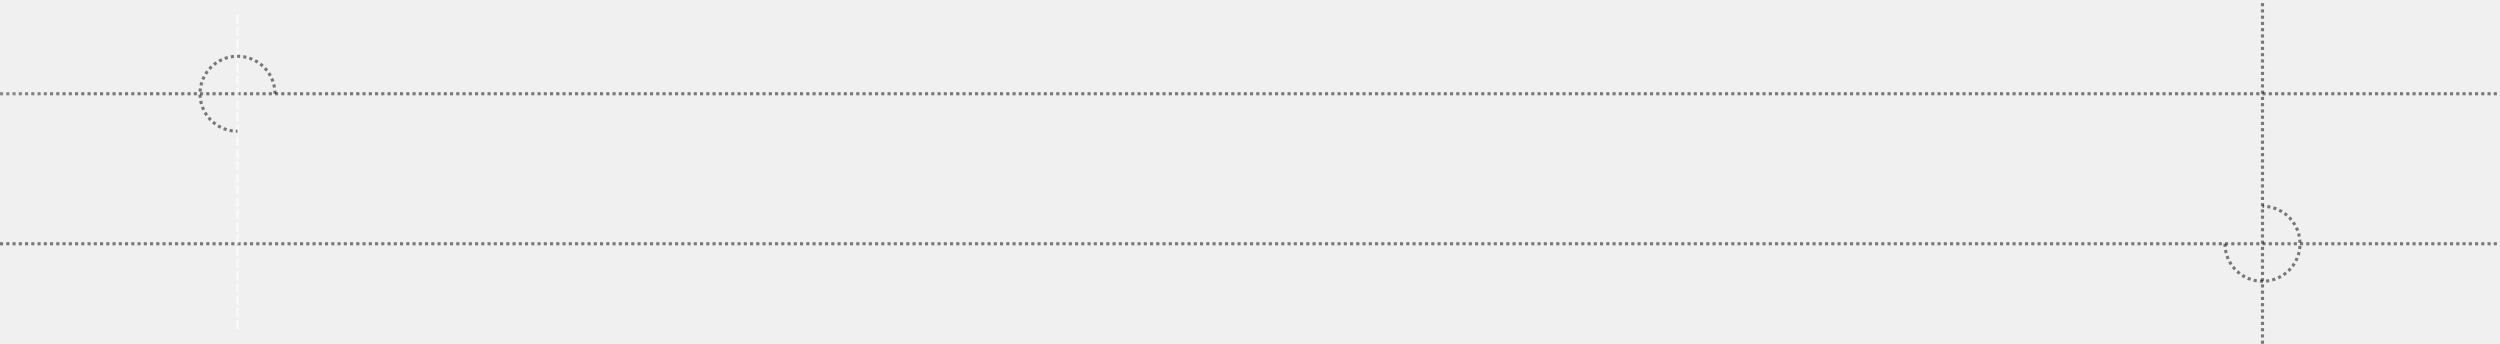
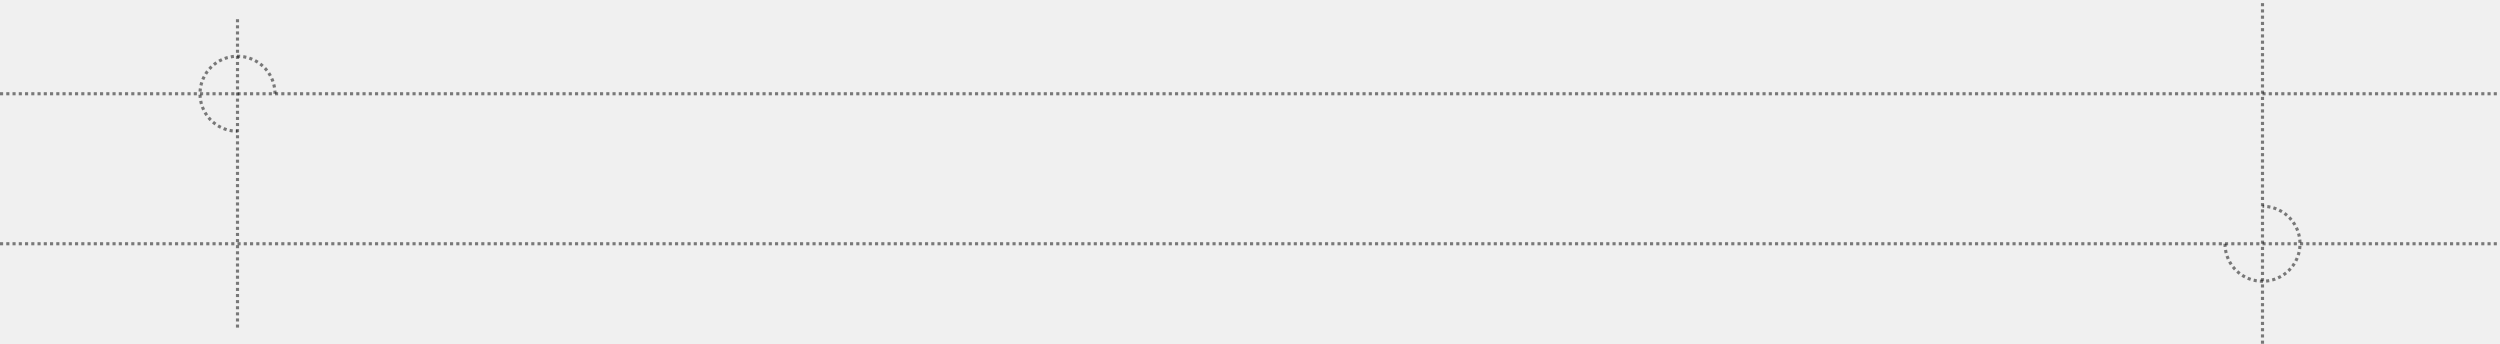
<svg xmlns="http://www.w3.org/2000/svg" id="eJ1wSaICElk1" viewBox="0 0 800 110" shape-rendering="geometricPrecision" text-rendering="geometricPrecision">
  <defs>
    <linearGradient id="eJ1wSaICElk2-stroke" x1="0" y1="30" x2="800" y2="30" spreadMethod="pad" gradientUnits="userSpaceOnUse" gradientTransform="translate(0 0)">
      <stop id="eJ1wSaICElk2-stroke-0" offset="0%" stop-color="#232222" />
      <stop id="eJ1wSaICElk2-stroke-1" offset="3.284%" stop-color="#000" />
      <stop id="eJ1wSaICElk2-stroke-2" offset="69.253%" stop-color="#000" />
      <stop id="eJ1wSaICElk2-stroke-3" offset="100%" stop-color="#000" />
    </linearGradient>
    <linearGradient id="eJ1wSaICElk3-stroke" x1="0" y1="78" x2="800" y2="78" spreadMethod="pad" gradientUnits="userSpaceOnUse" gradientTransform="translate(0 0)">
      <stop id="eJ1wSaICElk3-stroke-0" offset="0%" stop-color="#000" />
      <stop id="eJ1wSaICElk3-stroke-1" offset="11.5%" stop-color="#000" />
      <stop id="eJ1wSaICElk3-stroke-2" offset="89.368%" stop-color="#000" />
      <stop id="eJ1wSaICElk3-stroke-3" offset="100%" stop-color="#000" />
    </linearGradient>
    <radialGradient id="eJ1wSaICElk5-stroke" cx="0" cy="0" r="1" spreadMethod="pad" gradientUnits="userSpaceOnUse" gradientTransform="matrix(0 12 -12 0 76 30)">
      <stop id="eJ1wSaICElk5-stroke-0" offset="0%" stop-color="#000" />
      <stop id="eJ1wSaICElk5-stroke-1" offset="50%" stop-color="#000" />
      <stop id="eJ1wSaICElk5-stroke-2" offset="100%" stop-color="#000" />
    </radialGradient>
    <linearGradient id="eJ1wSaICElk6-stroke" x1="400" y1="106" x2="400" y2="4" spreadMethod="pad" gradientUnits="userSpaceOnUse" gradientTransform="translate(0 0)">
      <stop id="eJ1wSaICElk6-stroke-0" offset="0%" stop-color="#000" />
      <stop id="eJ1wSaICElk6-stroke-1" offset="33.333%" stop-color="#000" />
      <stop id="eJ1wSaICElk6-stroke-2" offset="66.667%" stop-color="#000" />
      <stop id="eJ1wSaICElk6-stroke-3" offset="100%" stop-color="#000" />
    </linearGradient>
    <linearGradient id="eJ1wSaICElk7-stroke" x1="400" y1="106" x2="400" y2="4" spreadMethod="pad" gradientUnits="userSpaceOnUse" gradientTransform="translate(0 0)">
      <stop id="eJ1wSaICElk7-stroke-0" offset="0%" stop-color="#000" />
      <stop id="eJ1wSaICElk7-stroke-1" offset="33.333%" stop-color="#000" />
      <stop id="eJ1wSaICElk7-stroke-2" offset="66.667%" stop-color="#000" />
      <stop id="eJ1wSaICElk7-stroke-3" offset="100%" stop-color="#000" />
    </linearGradient>
    <linearGradient id="eJ1wSaICElk8-stroke" x1="724" y1="110" x2="724" y2="0" spreadMethod="pad" gradientUnits="userSpaceOnUse" gradientTransform="translate(0 0)">
      <stop id="eJ1wSaICElk8-stroke-0" offset="0%" stop-color="#000" />
      <stop id="eJ1wSaICElk8-stroke-1" offset="33.333%" stop-color="#000" />
      <stop id="eJ1wSaICElk8-stroke-2" offset="66.667%" stop-color="#000" />
      <stop id="eJ1wSaICElk8-stroke-3" offset="100%" stop-color="#000" />
    </linearGradient>
    <radialGradient id="eJ1wSaICElk9-stroke" cx="0" cy="0" r="1" spreadMethod="pad" gradientUnits="userSpaceOnUse" gradientTransform="matrix(0 -12 12 0 724 78)">
      <stop id="eJ1wSaICElk9-stroke-0" offset="0%" stop-color="#000" />
      <stop id="eJ1wSaICElk9-stroke-1" offset="50%" stop-color="#000" />
      <stop id="eJ1wSaICElk9-stroke-2" offset="100%" stop-color="#000" />
    </radialGradient>
  </defs>
-   <path d="M0,30h800" opacity="0.5" fill="none" stroke="url(#eJ1wSaICElk2-stroke)" stroke-dasharray="1" />
-   <path d="M0,78h800" opacity="0.5" fill="none" stroke="url(#eJ1wSaICElk3-stroke)" stroke-dasharray="1" />
-   <path d="M76,106L76,4" transform="matrix(-1 0 0 0.97706 152 1.2617)" opacity="0.5" fill="none" stroke="#fff" stroke-linecap="square" stroke-dasharray="2" />
-   <path d="M88,30c0-2.373-.704-4.694-2.022-6.667-1.319-1.973-3.193-3.511-5.385-4.42s-4.606-1.146-6.933-.683-4.466,1.606-6.144,3.284-2.821,3.816-3.284,6.144-.225,4.741.683,6.933c.908,2.193,2.446,4.067,4.42,5.385C71.306,41.296,73.627,42,76,42" transform="translate(-.000025 0)" opacity="0.5" fill="none" stroke="url(#eJ1wSaICElk5-stroke)" stroke-dasharray="1" />
-   <path d="M724,110v-110" opacity="0.5" fill="none" stroke="url(#eJ1wSaICElk8-stroke)" stroke-dasharray="1" />
-   <path d="M712,78c0,2.373.704,4.694,2.022,6.667c1.319,1.973,3.193,3.511,5.386,4.42c2.193.908,4.605,1.146,6.933.683s4.466-1.606,6.144-3.284c1.679-1.678,2.821-3.816,3.284-6.144s.226-4.741-.682-6.933c-.909-2.193-2.447-4.067-4.42-5.385C728.693,66.704,726.373,66,724,66" opacity="0.5" fill="none" stroke="url(#eJ1wSaICElk9-stroke)" stroke-dasharray="1" />
+   <path d="M0,30h800" opacity="0.5" fill="none" stroke="black" stroke-dasharray="1" />
+   <path d="M0,78h800" opacity="0.5" fill="none" stroke="black" stroke-dasharray="1" />
+   <path d="M76,106L76,4" transform="matrix(-1 0 0 0.97706 152 1.2617)" opacity="0.5" fill="none" stroke="black" stroke-dasharray="1" />
+   <path d="M88,30c0-2.373-.704-4.694-2.022-6.667-1.319-1.973-3.193-3.511-5.385-4.42s-4.606-1.146-6.933-.683-4.466,1.606-6.144,3.284-2.821,3.816-3.284,6.144-.225,4.741.683,6.933c.908,2.193,2.446,4.067,4.42,5.385C71.306,41.296,73.627,42,76,42" transform="translate(-.000025 0)" opacity="0.5" fill="none" stroke="black" stroke-dasharray="1" />
+   <path d="M724,110v-110" opacity="0.5" fill="none" stroke="black" stroke-dasharray="1" />
+   <path d="M712,78c0,2.373.704,4.694,2.022,6.667c1.319,1.973,3.193,3.511,5.386,4.42c2.193.908,4.605,1.146,6.933.683s4.466-1.606,6.144-3.284c1.679-1.678,2.821-3.816,3.284-6.144s.226-4.741-.682-6.933c-.909-2.193-2.447-4.067-4.42-5.385C728.693,66.704,726.373,66,724,66" opacity="0.5" fill="none" stroke="black" stroke-dasharray="1" />
</svg>
